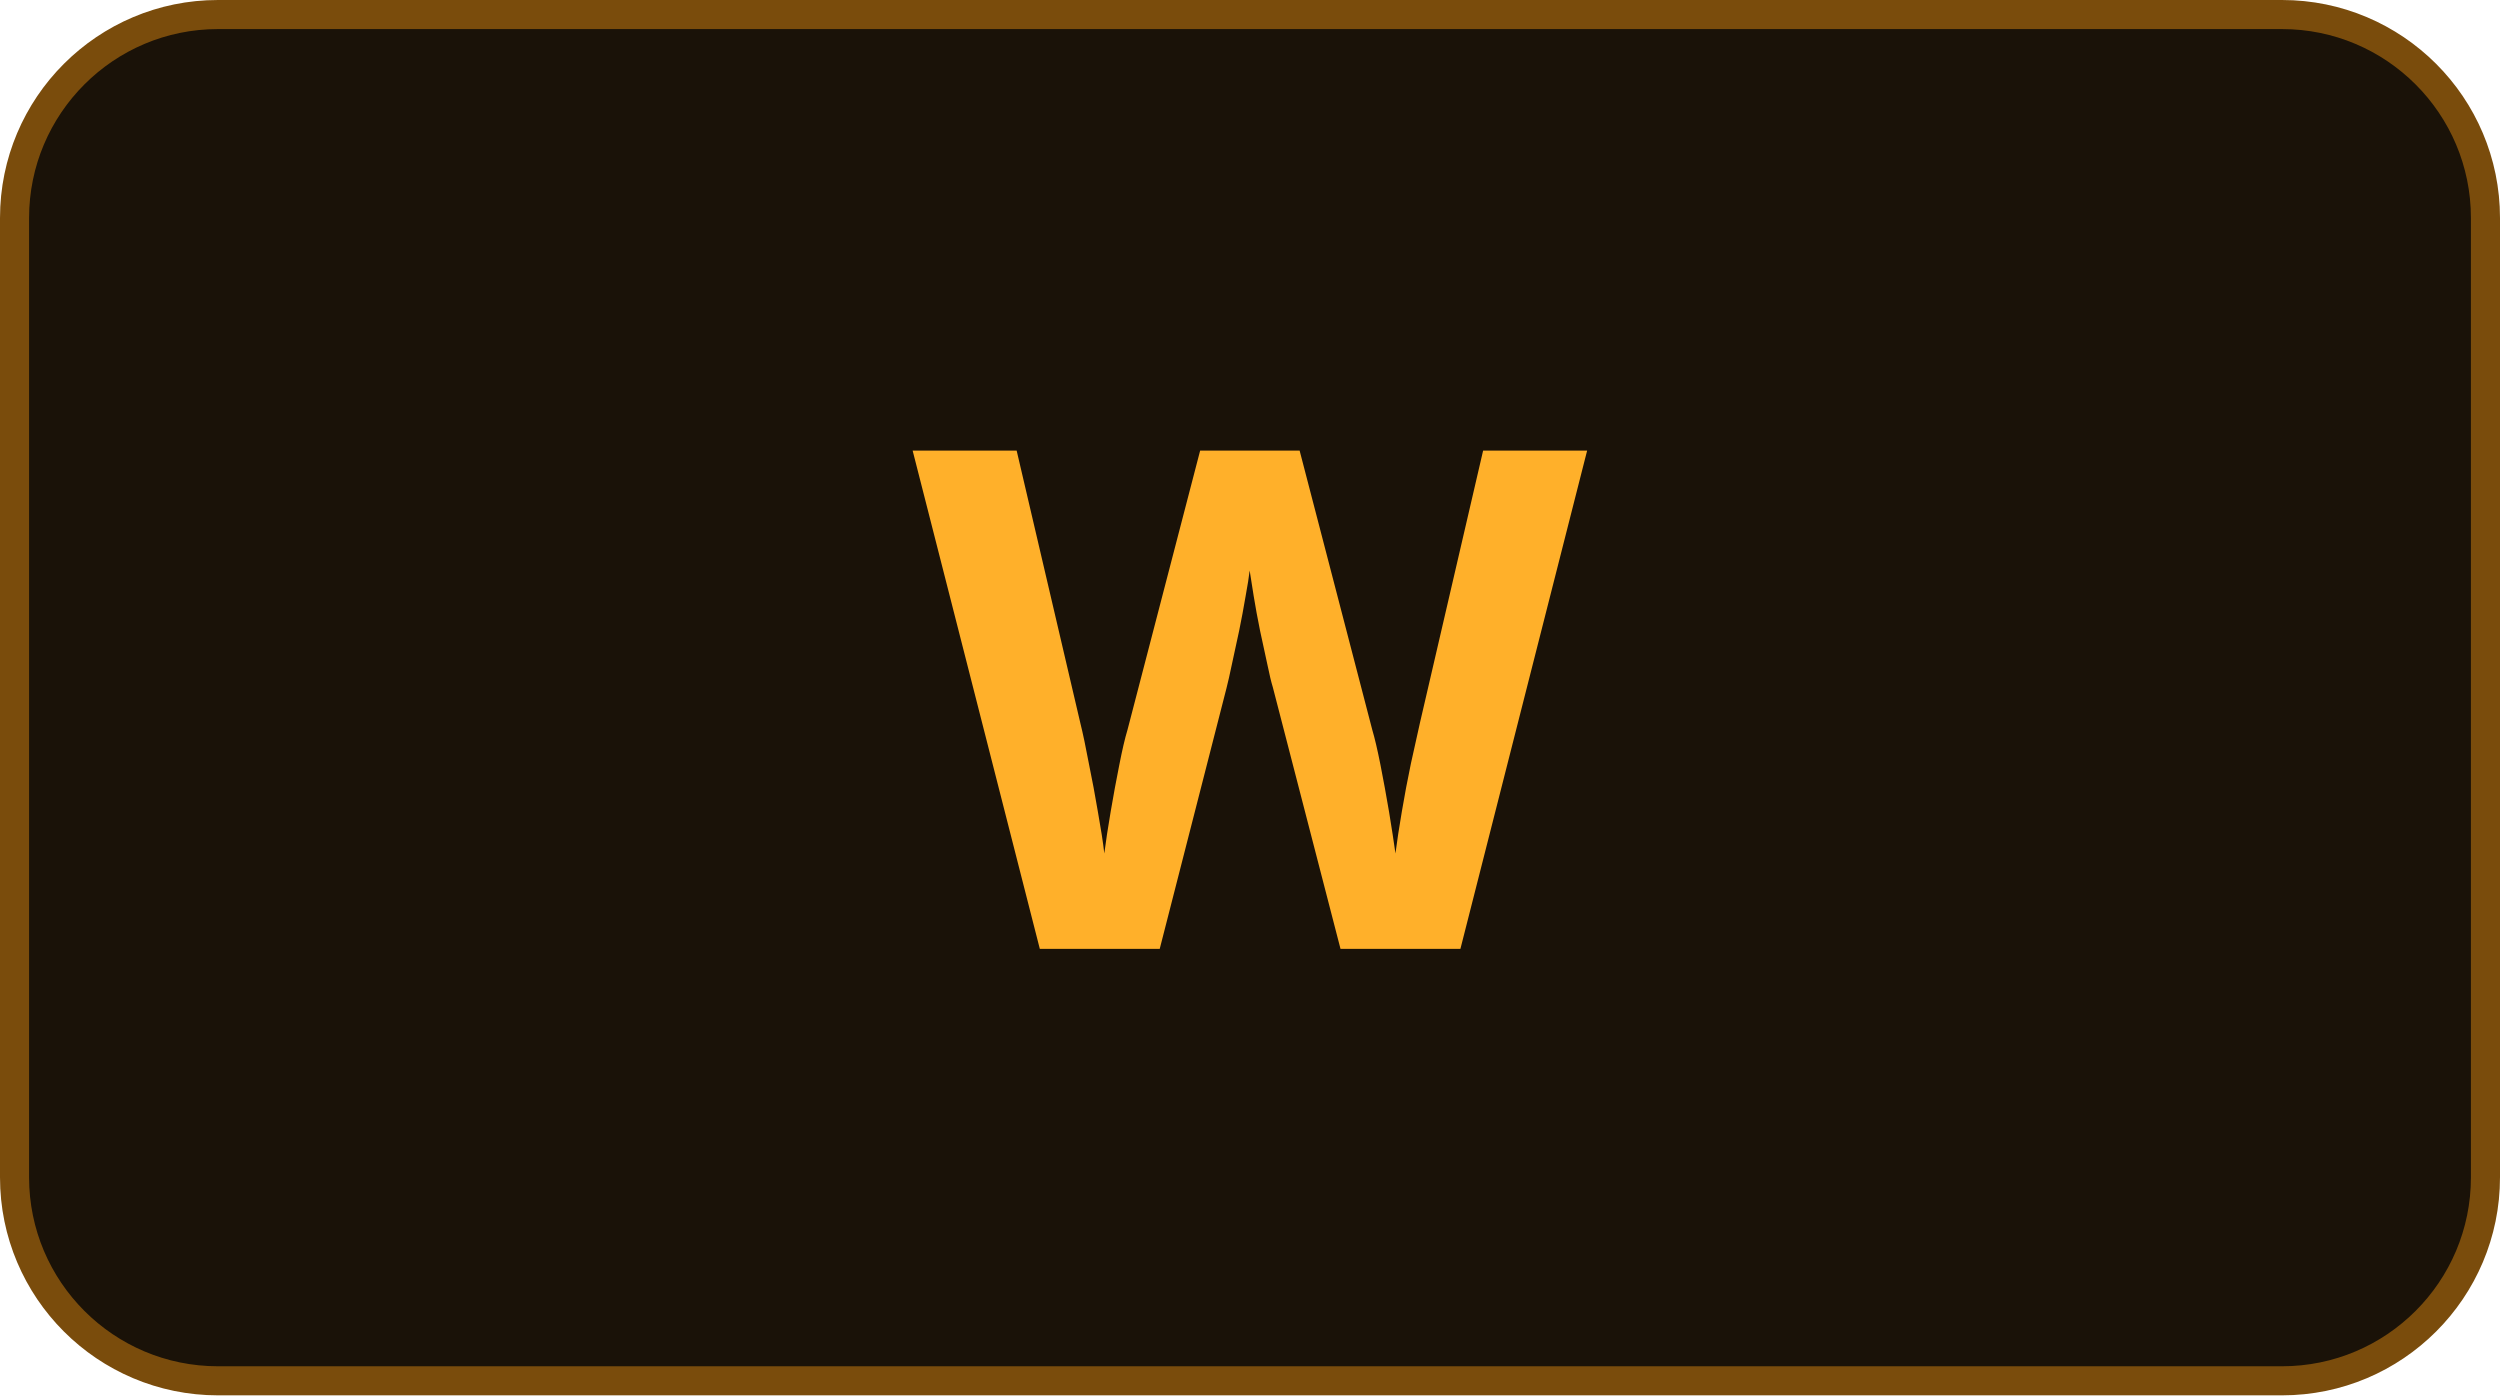
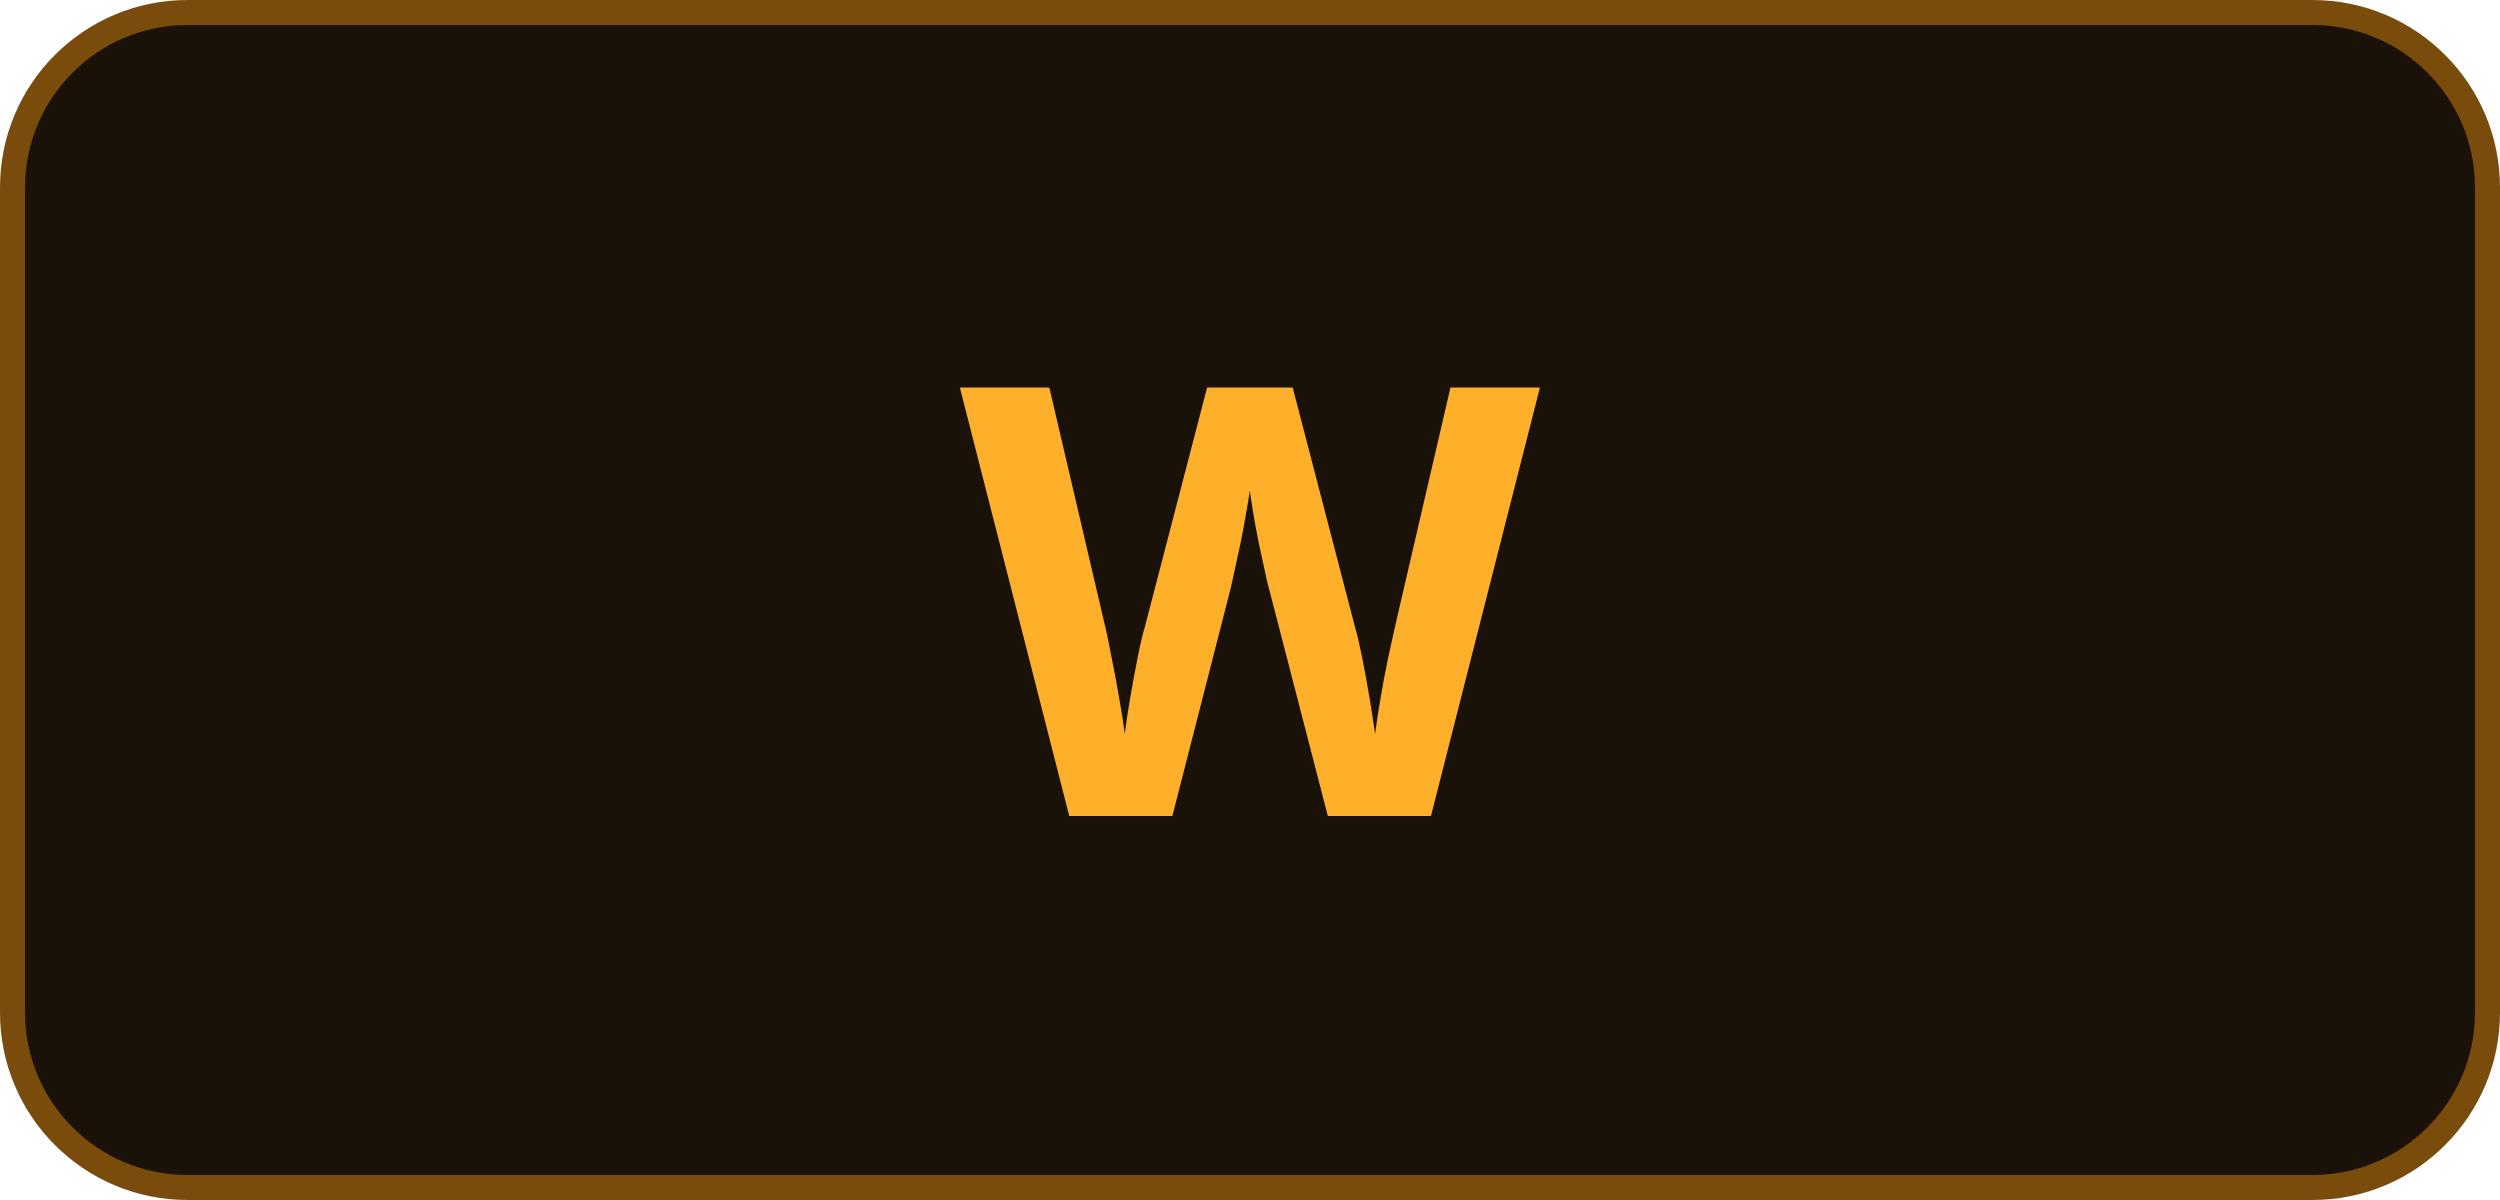
- <svg xmlns="http://www.w3.org/2000/svg" width="86" height="48" viewBox="0 0 86 48">
-   <rect x="0.5" y="0.5" width="85" height="47" rx="7" fill="#1a1208" stroke="#7a4c0c" />
-   <text x="43" y="32.64" font-family="Titillium Web" font-size="24" font-weight="700" fill="#ffb02a" text-anchor="middle">W</text>
+ <svg xmlns="http://www.w3.org/2000/svg" width="100" height="48" viewBox="0 0 100 48">
+   <rect x="0.5" y="0.5" width="99" height="47" rx="7" fill="#1a1208" stroke="#7a4c0c" />
+   <text x="50" y="32.64" font-family="Titillium Web" font-size="24" font-weight="700" fill="#ffb02a" text-anchor="middle">W</text>
</svg>
